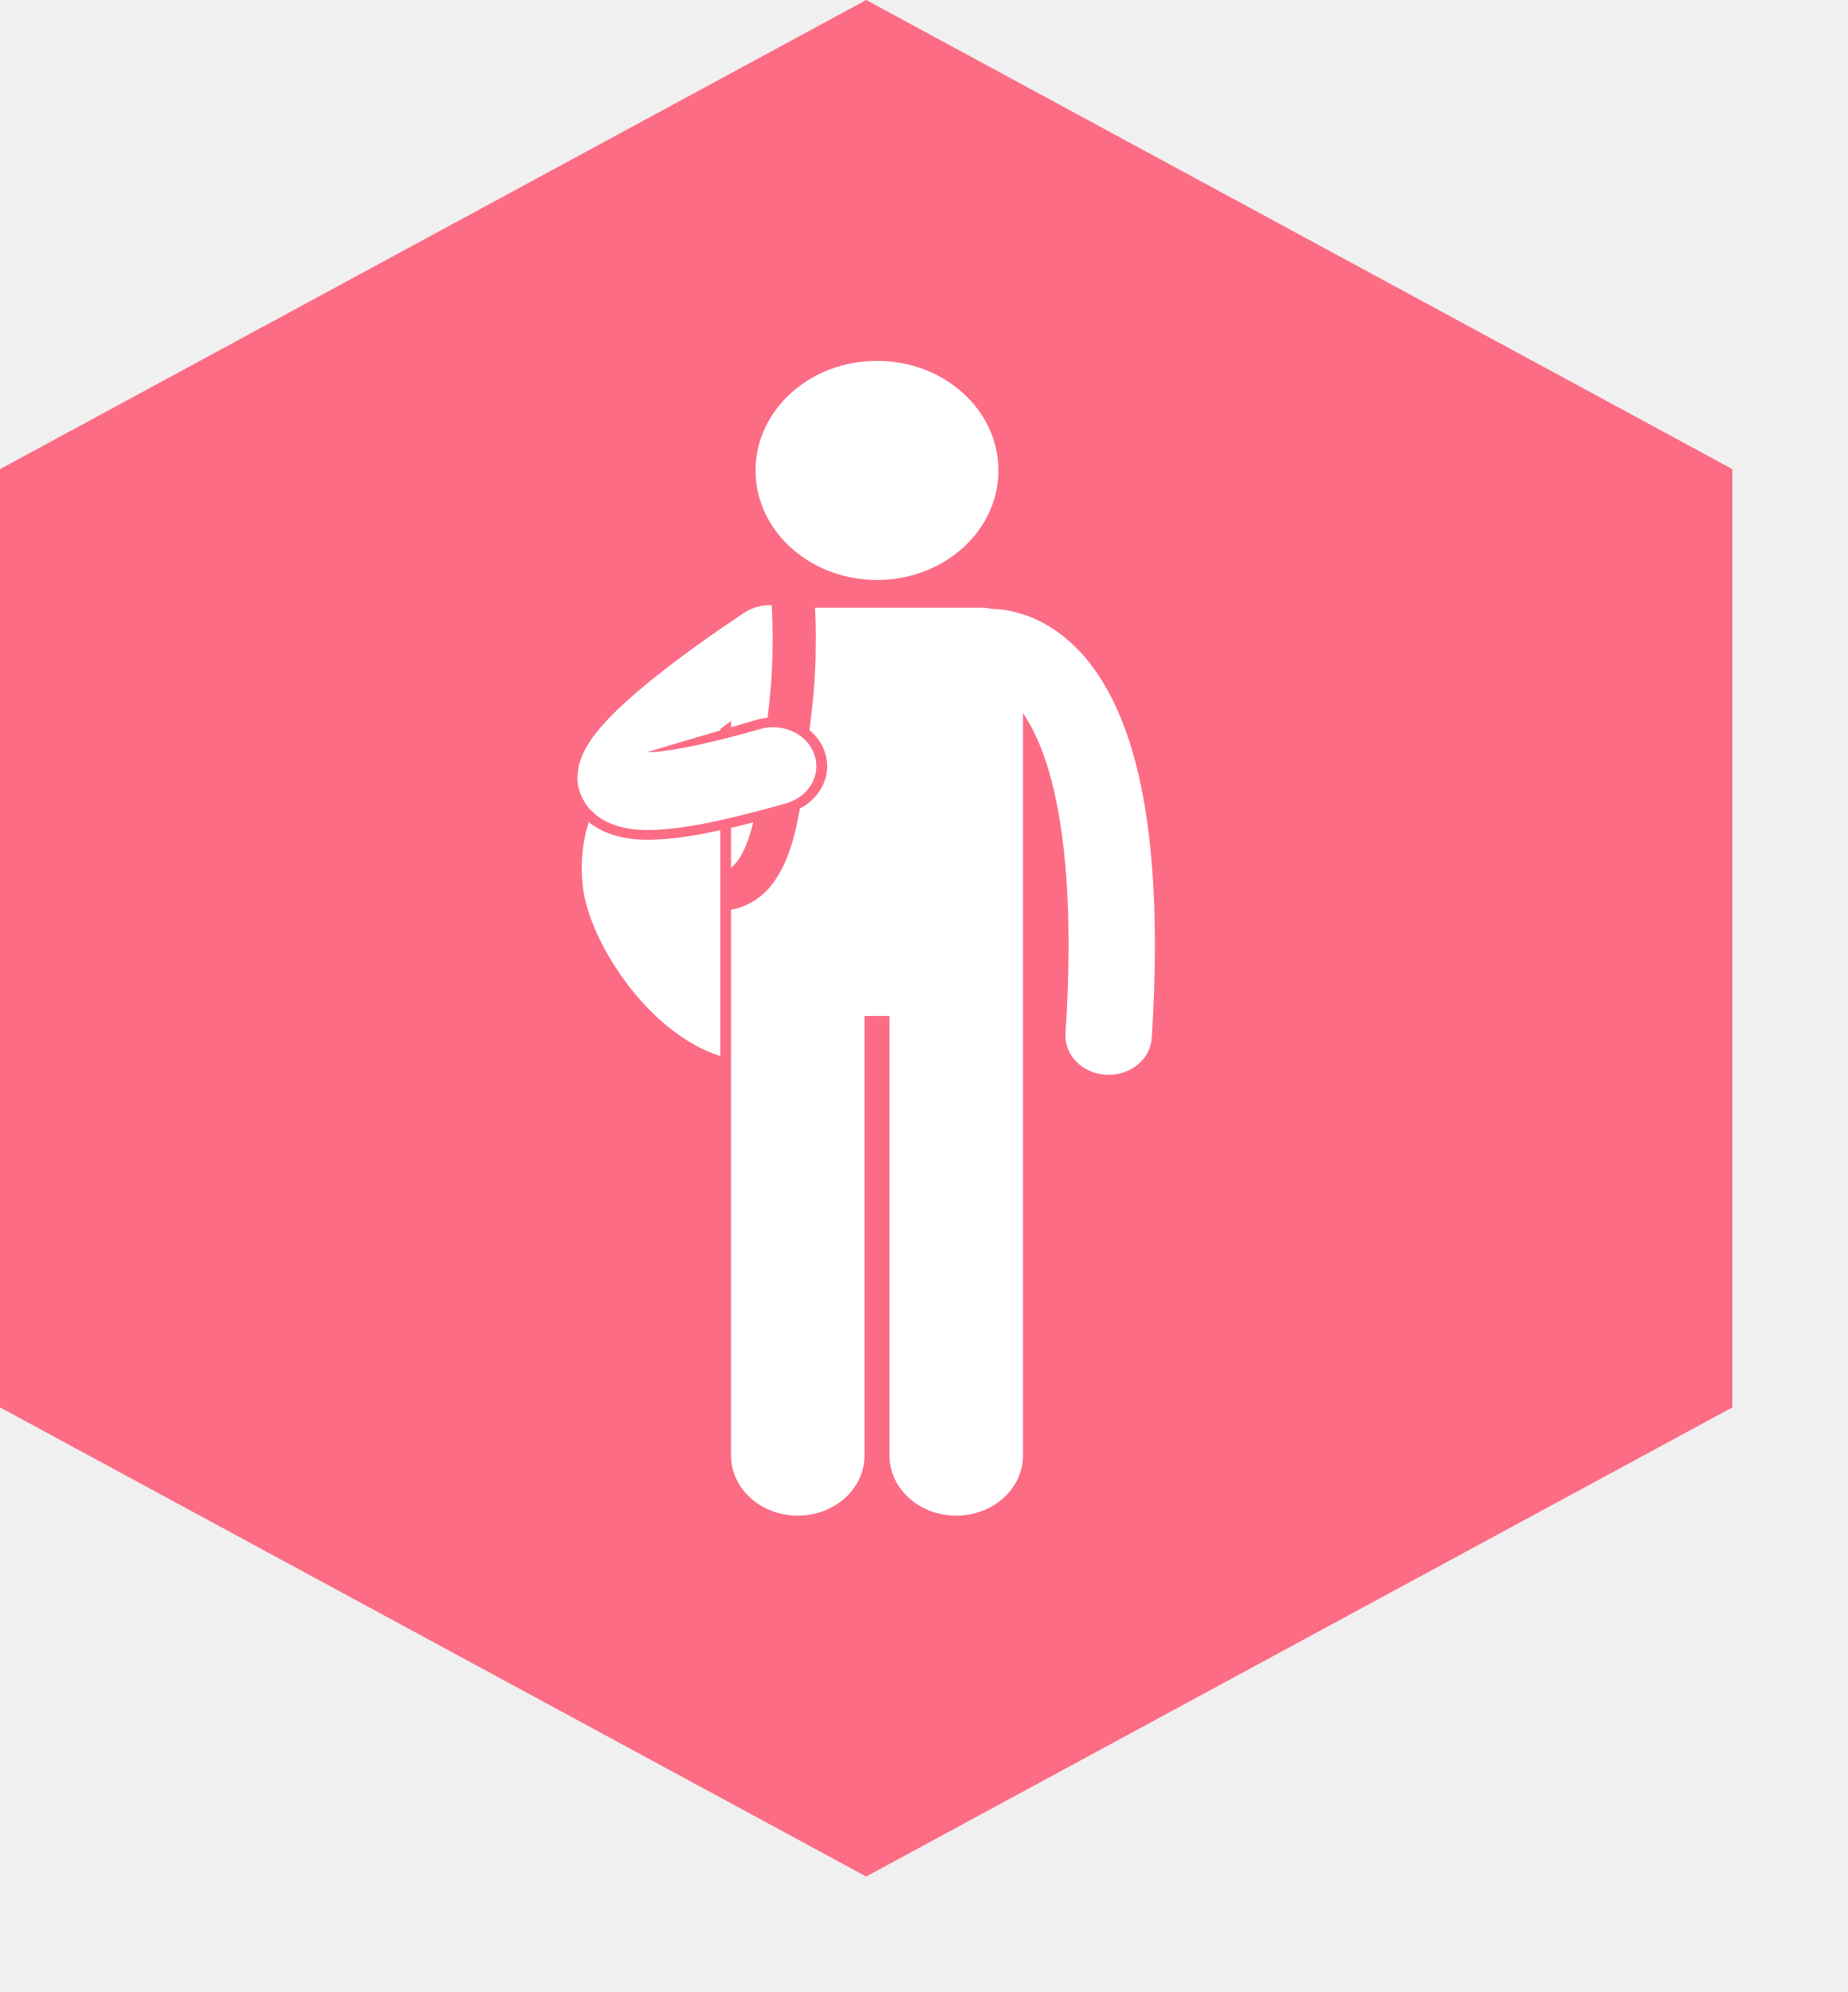
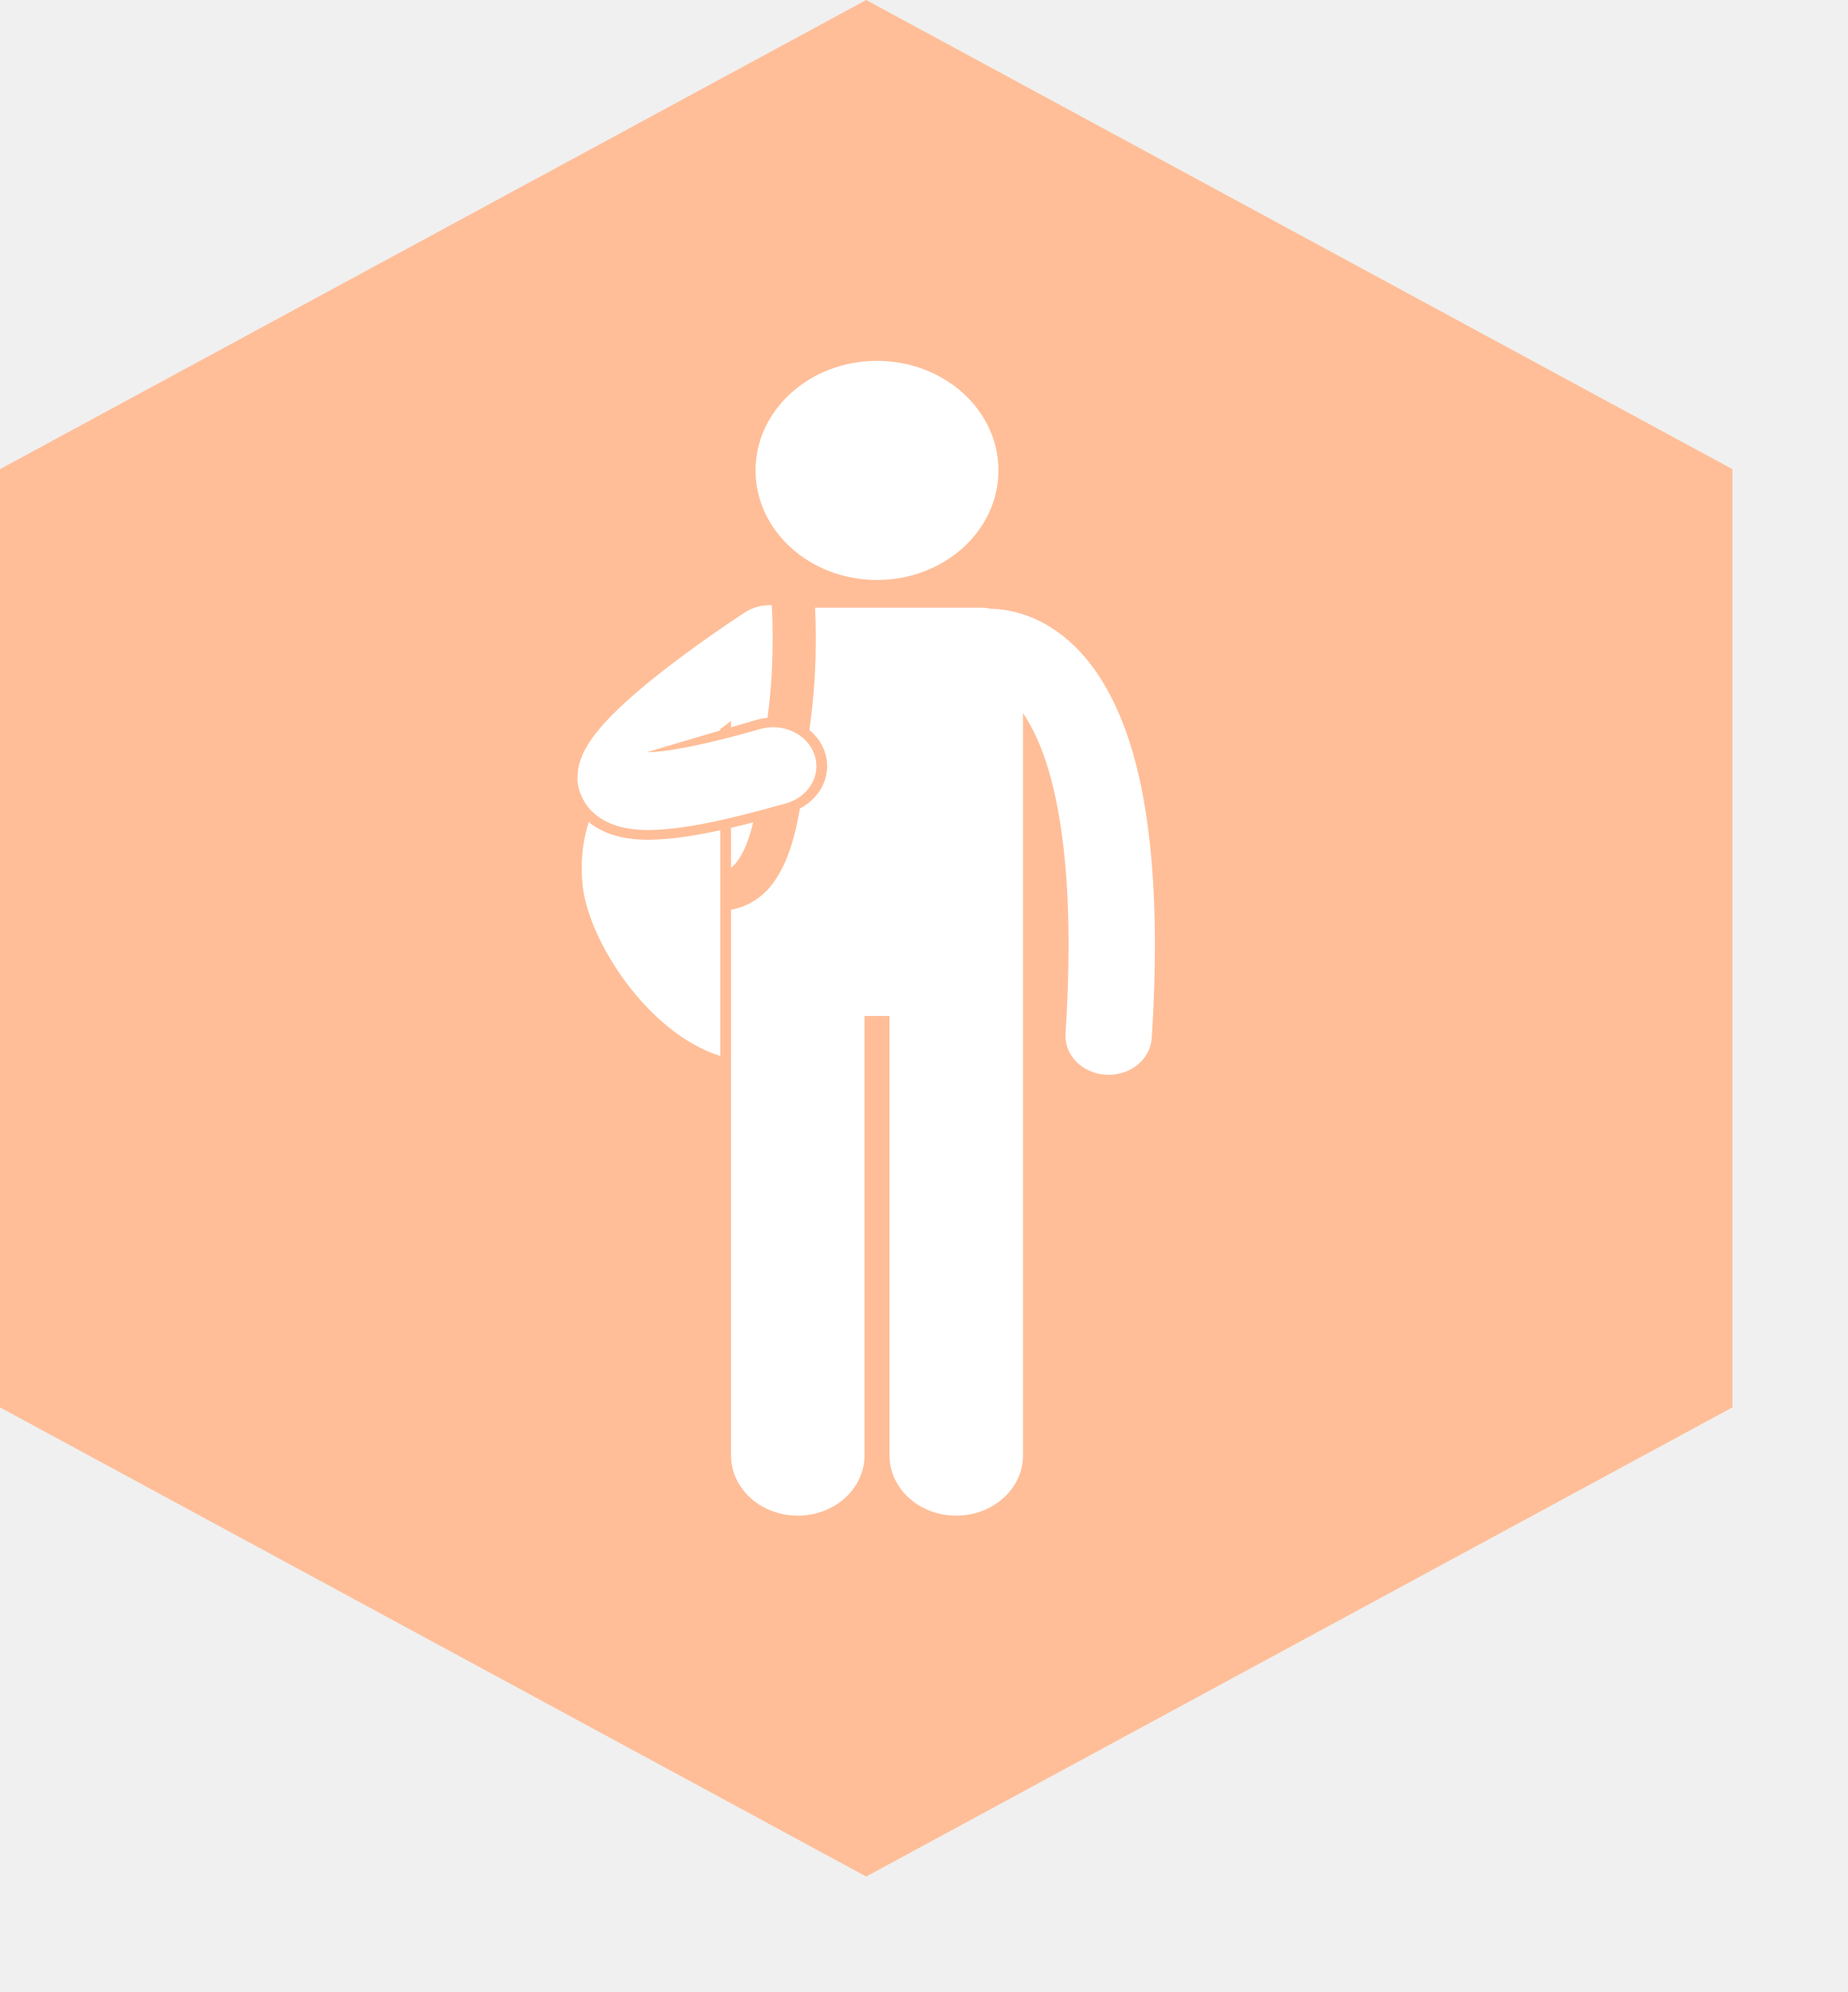
<svg xmlns="http://www.w3.org/2000/svg" width="128" height="138" viewBox="0 0 128 138" fill="none">
  <g filter="url(#filter0_d_1_464)">
-     <path d="M60 0L120 32.5V97.5L60 130L0 97.5V32.5L60 0Z" fill="#FC6C85" />
+     <path d="M60 0L120 32.5V97.5L60 130L0 97.5V32.5L60 0Z" fill="#ffbe98" />
  </g>
  <path d="M49.89 73.159V67.775V61.387V57.517C47.844 57.962 46.278 58.165 44.921 58.177H44.916H44.91C44.188 58.175 43.605 58.118 43.022 57.989C42.183 57.803 41.484 57.49 40.88 57.034C40.838 57.002 40.813 56.956 40.8 56.902C40.368 58.229 40.18 59.718 40.366 61.393C40.782 65.157 44.816 71.541 49.89 73.159ZM67.97 42.1H56.458C56.483 42.58 56.511 43.331 56.511 44.267C56.511 45.755 56.44 47.709 56.165 49.789C56.132 50.036 56.101 50.304 56.07 50.579C56.548 50.97 56.917 51.475 57.123 52.062C57.663 53.604 56.906 55.239 55.409 56.008C55.084 57.863 54.624 59.652 53.623 61.078C52.993 61.992 51.952 62.797 50.638 63.024V100.83C50.638 103.134 52.708 105 55.26 105C57.812 105 59.883 103.134 59.883 100.83V70.382H61.615V100.83C61.615 103.134 63.685 105 66.237 105C68.79 105 70.86 103.134 70.86 100.83V49.404C71.103 49.755 71.355 50.179 71.607 50.688C71.766 51.008 71.925 51.358 72.082 51.75C73.136 54.386 74.022 58.708 74.019 65.457C74.019 67.317 73.952 69.359 73.807 71.604C73.712 73.091 74.97 74.368 76.619 74.454C76.679 74.458 76.738 74.459 76.797 74.459C78.369 74.46 79.686 73.352 79.779 71.918C79.93 69.58 80 67.432 80 65.457C79.985 55.277 78.183 49.643 75.725 46.255C74.498 44.573 73.061 43.495 71.734 42.897C71.354 42.724 70.991 42.595 70.646 42.493C69.826 42.251 69.129 42.182 68.655 42.177C68.435 42.129 68.207 42.1 67.97 42.1ZM51.112 59.612C51.528 59.042 51.903 58.091 52.173 56.973C51.633 57.112 51.123 57.236 50.638 57.349V60.12C50.784 60.005 50.935 59.843 51.112 59.612Z" fill="white" />
  <path d="M60.749 40.178C65.394 40.178 69.16 36.78 69.16 32.589C69.16 28.398 65.394 25 60.749 25C56.103 25 52.337 28.398 52.337 32.589C52.337 36.78 56.103 40.178 60.749 40.178Z" fill="white" />
  <path d="M41.361 56.518V56.517C41.975 56.981 42.619 57.205 43.199 57.334C43.784 57.462 44.338 57.501 44.913 57.502C47.172 57.482 50.017 56.903 54.46 55.652C56.035 55.202 56.908 53.687 56.411 52.266C55.913 50.845 54.233 50.057 52.658 50.506C48.514 51.702 45.878 52.126 44.913 52.105C44.883 52.105 44.862 52.104 44.836 52.104C45.623 51.867 47.533 51.293 49.89 50.602V50.514C50.139 50.32 50.389 50.13 50.638 49.942V50.383C51.218 50.215 51.817 50.04 52.43 49.863C52.671 49.794 52.917 49.75 53.164 49.726C53.175 49.642 53.185 49.551 53.196 49.468C53.452 47.532 53.521 45.676 53.521 44.267C53.521 43.483 53.5 42.838 53.479 42.392C53.47 42.192 53.461 42.036 53.454 41.923C52.812 41.901 52.157 42.062 51.595 42.427C51.578 42.439 51.044 42.784 50.222 43.347C49.197 44.047 47.723 45.085 46.224 46.239C44.869 47.286 43.5 48.417 42.375 49.558C41.811 50.132 41.304 50.705 40.873 51.349C40.464 52 40.032 52.708 40.003 53.859C39.964 54.594 40.345 55.564 41.008 56.217C41.011 56.213 41.013 56.209 41.016 56.204C41.12 56.315 41.233 56.421 41.361 56.518Z" fill="white" />
</svg>
